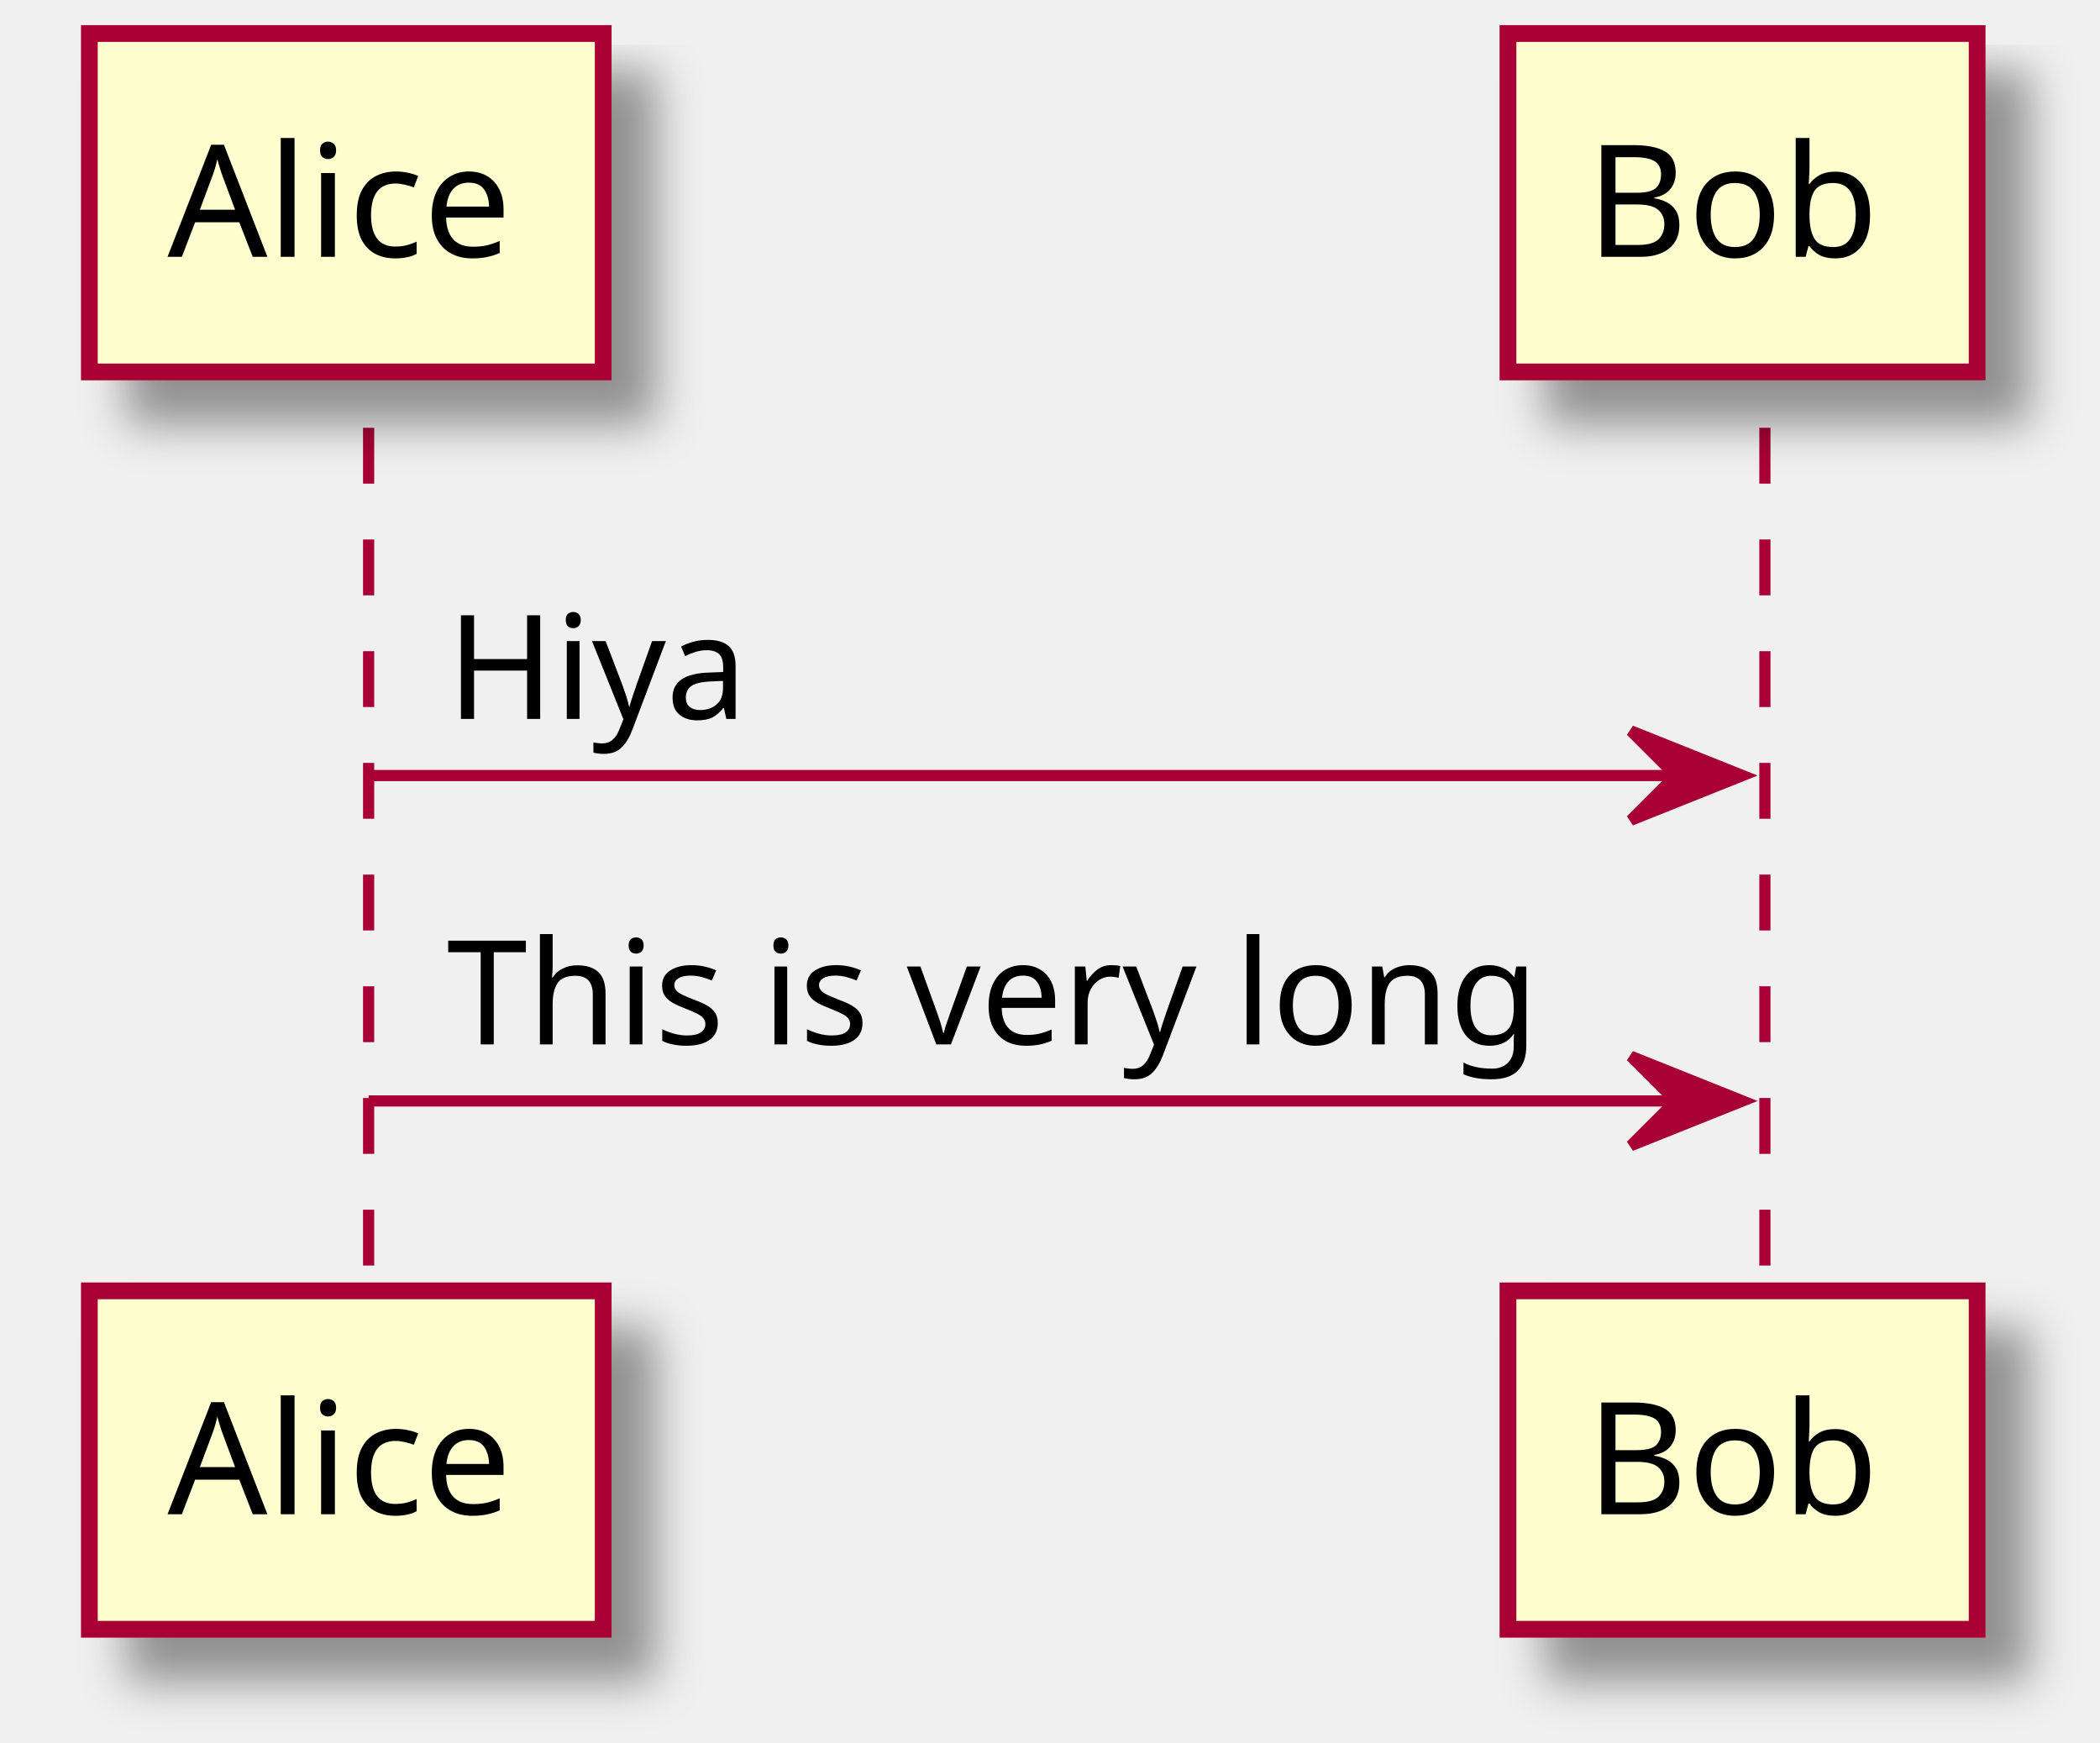
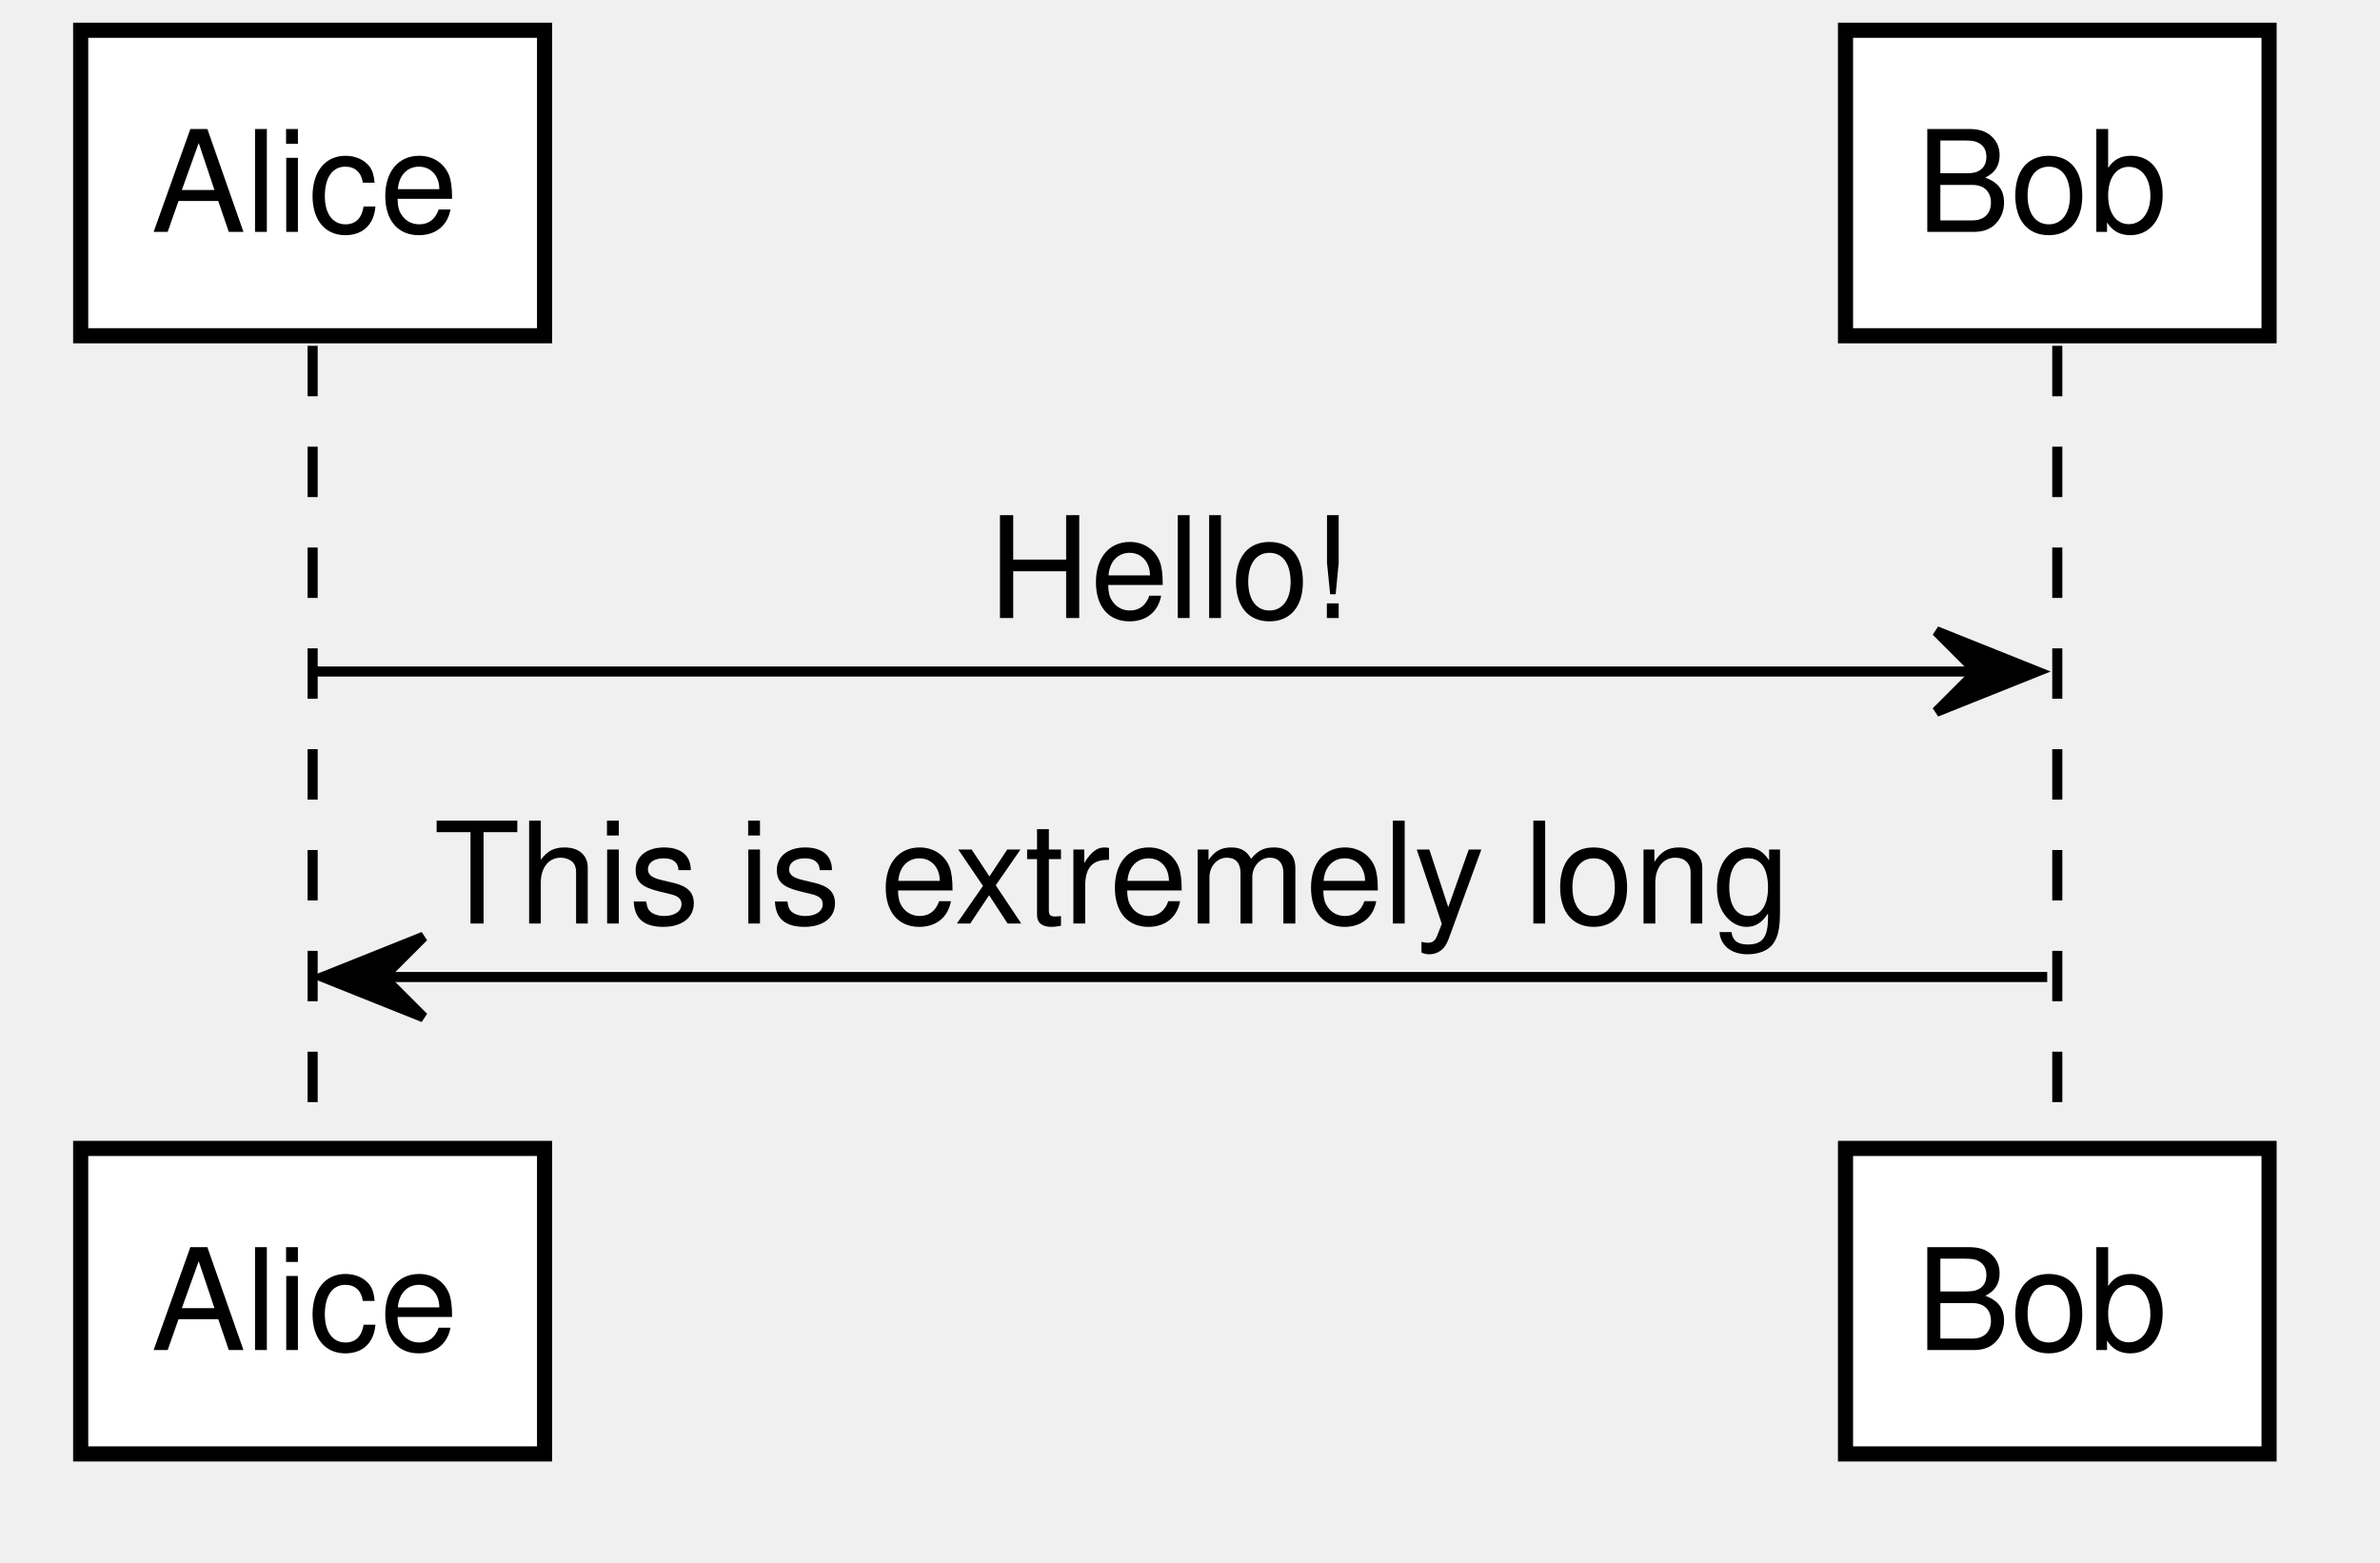
- <svg xmlns="http://www.w3.org/2000/svg" contentScriptType="application/ecmascript" contentStyleType="text/css" height="156px" preserveAspectRatio="none" style="width:188px;height:156px;" version="1.1" viewBox="0 0 188 156" width="188px" zoomAndPan="magnify">
-   <defs>
-     <filter height="300%" id="fher348z1ng2z" width="300%" x="-1" y="-1">
-       <feGaussianBlur result="blurOut" stdDeviation="2.0" />
-       <feColorMatrix in="blurOut" result="blurOut2" type="matrix" values="0 0 0 0 0 0 0 0 0 0 0 0 0 0 0 0 0 0 .4 0" />
-       <feOffset dx="4.0" dy="4.0" in="blurOut2" result="blurOut3" />
-       <feBlend in="SourceGraphic" in2="blurOut3" mode="normal" />
-     </filter>
-   </defs>
+ <svg xmlns="http://www.w3.org/2000/svg" contentScriptType="application/ecmascript" contentStyleType="text/css" height="155px" preserveAspectRatio="none" style="width:236px;height:155px;" version="1.1" viewBox="0 0 236 155" width="236px" zoomAndPan="magnify">
+   <defs />
  <g>
-     <line style="stroke: #A80036; stroke-width: 1.0; stroke-dasharray: 5.0,5.0;" x1="33" x2="33" y1="38.297" y2="116.562" />
-     <line style="stroke: #A80036; stroke-width: 1.0; stroke-dasharray: 5.0,5.0;" x1="158" x2="158" y1="38.297" y2="116.562" />
-     <rect fill="#FEFECE" filter="url(#fher348z1ng2z)" height="30.297" style="stroke: #A80036; stroke-width: 1.5;" width="46" x="8" y="3" />
-     <text fill="#000000" font-family="sans-serif" font-size="14" lengthAdjust="spacingAndGlyphs" textLength="32" x="15" y="22.995">Alice</text>
-     <rect fill="#FEFECE" filter="url(#fher348z1ng2z)" height="30.297" style="stroke: #A80036; stroke-width: 1.5;" width="46" x="8" y="115.562" />
-     <text fill="#000000" font-family="sans-serif" font-size="14" lengthAdjust="spacingAndGlyphs" textLength="32" x="15" y="135.558">Alice</text>
-     <rect fill="#FEFECE" filter="url(#fher348z1ng2z)" height="30.297" style="stroke: #A80036; stroke-width: 1.5;" width="42" x="135" y="3" />
-     <text fill="#000000" font-family="sans-serif" font-size="14" lengthAdjust="spacingAndGlyphs" textLength="28" x="142" y="22.995">Bob</text>
-     <rect fill="#FEFECE" filter="url(#fher348z1ng2z)" height="30.297" style="stroke: #A80036; stroke-width: 1.5;" width="42" x="135" y="115.562" />
-     <text fill="#000000" font-family="sans-serif" font-size="14" lengthAdjust="spacingAndGlyphs" textLength="28" x="142" y="135.558">Bob</text>
-     <polygon fill="#A80036" points="146,65.43,156,69.43,146,73.43,150,69.43" style="stroke: #A80036; stroke-width: 1.0;" />
-     <line style="stroke: #A80036; stroke-width: 1.0;" x1="33" x2="152" y1="69.43" y2="69.43" />
-     <text fill="#000000" font-family="sans-serif" font-size="13" lengthAdjust="spacingAndGlyphs" textLength="28" x="40" y="64.364">Hiya</text>
-     <polygon fill="#A80036" points="146,94.562,156,98.562,146,102.562,150,98.562" style="stroke: #A80036; stroke-width: 1.0;" />
-     <line style="stroke: #A80036; stroke-width: 1.0;" x1="33" x2="152" y1="98.562" y2="98.562" />
-     <text fill="#000000" font-family="sans-serif" font-size="13" lengthAdjust="spacingAndGlyphs" textLength="101" x="40" y="93.497">This is very long</text>
+     <line style="stroke: #000000; stroke-width: 1.0; stroke-dasharray: 5.0,5.0;" x1="31" x2="31" y1="34.297" y2="114.891" />
+     <line style="stroke: #000000; stroke-width: 1.0; stroke-dasharray: 5.0,5.0;" x1="204" x2="204" y1="34.297" y2="114.891" />
+     <rect fill="#FFFFFF" height="30.297" style="stroke: #000000; stroke-width: 1.5;" width="46" x="8" y="3" />
+     <text fill="#000000" font-family="Helvetica" font-size="14" lengthAdjust="spacingAndGlyphs" textLength="32" x="15" y="22.995">Alice</text>
+     <rect fill="#FFFFFF" height="30.297" style="stroke: #000000; stroke-width: 1.5;" width="46" x="8" y="113.891" />
+     <text fill="#000000" font-family="Helvetica" font-size="14" lengthAdjust="spacingAndGlyphs" textLength="32" x="15" y="133.886">Alice</text>
+     <rect fill="#FFFFFF" height="30.297" style="stroke: #000000; stroke-width: 1.5;" width="42" x="183" y="3" />
+     <text fill="#000000" font-family="Helvetica" font-size="14" lengthAdjust="spacingAndGlyphs" textLength="28" x="190" y="22.995">Bob</text>
+     <rect fill="#FFFFFF" height="30.297" style="stroke: #000000; stroke-width: 1.5;" width="42" x="183" y="113.891" />
+     <text fill="#000000" font-family="Helvetica" font-size="14" lengthAdjust="spacingAndGlyphs" textLength="28" x="190" y="133.886">Bob</text>
+     <polygon fill="#000000" points="192,62.594,202,66.594,192,70.594,196,66.594" style="stroke: #000000; stroke-width: 1.0;" />
+     <line style="stroke: #000000; stroke-width: 1.0;" x1="31" x2="198" y1="66.594" y2="66.594" />
+     <text fill="#000000" font-family="Helvetica" font-size="14" lengthAdjust="spacingAndGlyphs" textLength="39" x="98" y="61.292">Hello!</text>
+     <polygon fill="#000000" points="42,92.891,32,96.891,42,100.891,38,96.891" style="stroke: #000000; stroke-width: 1.0;" />
+     <line style="stroke: #000000; stroke-width: 1.0;" x1="36" x2="203" y1="96.891" y2="96.891" />
+     <text fill="#000000" font-family="Helvetica" font-size="14" lengthAdjust="spacingAndGlyphs" textLength="149" x="43" y="91.589">This is extremely long</text>
  </g>
</svg>
